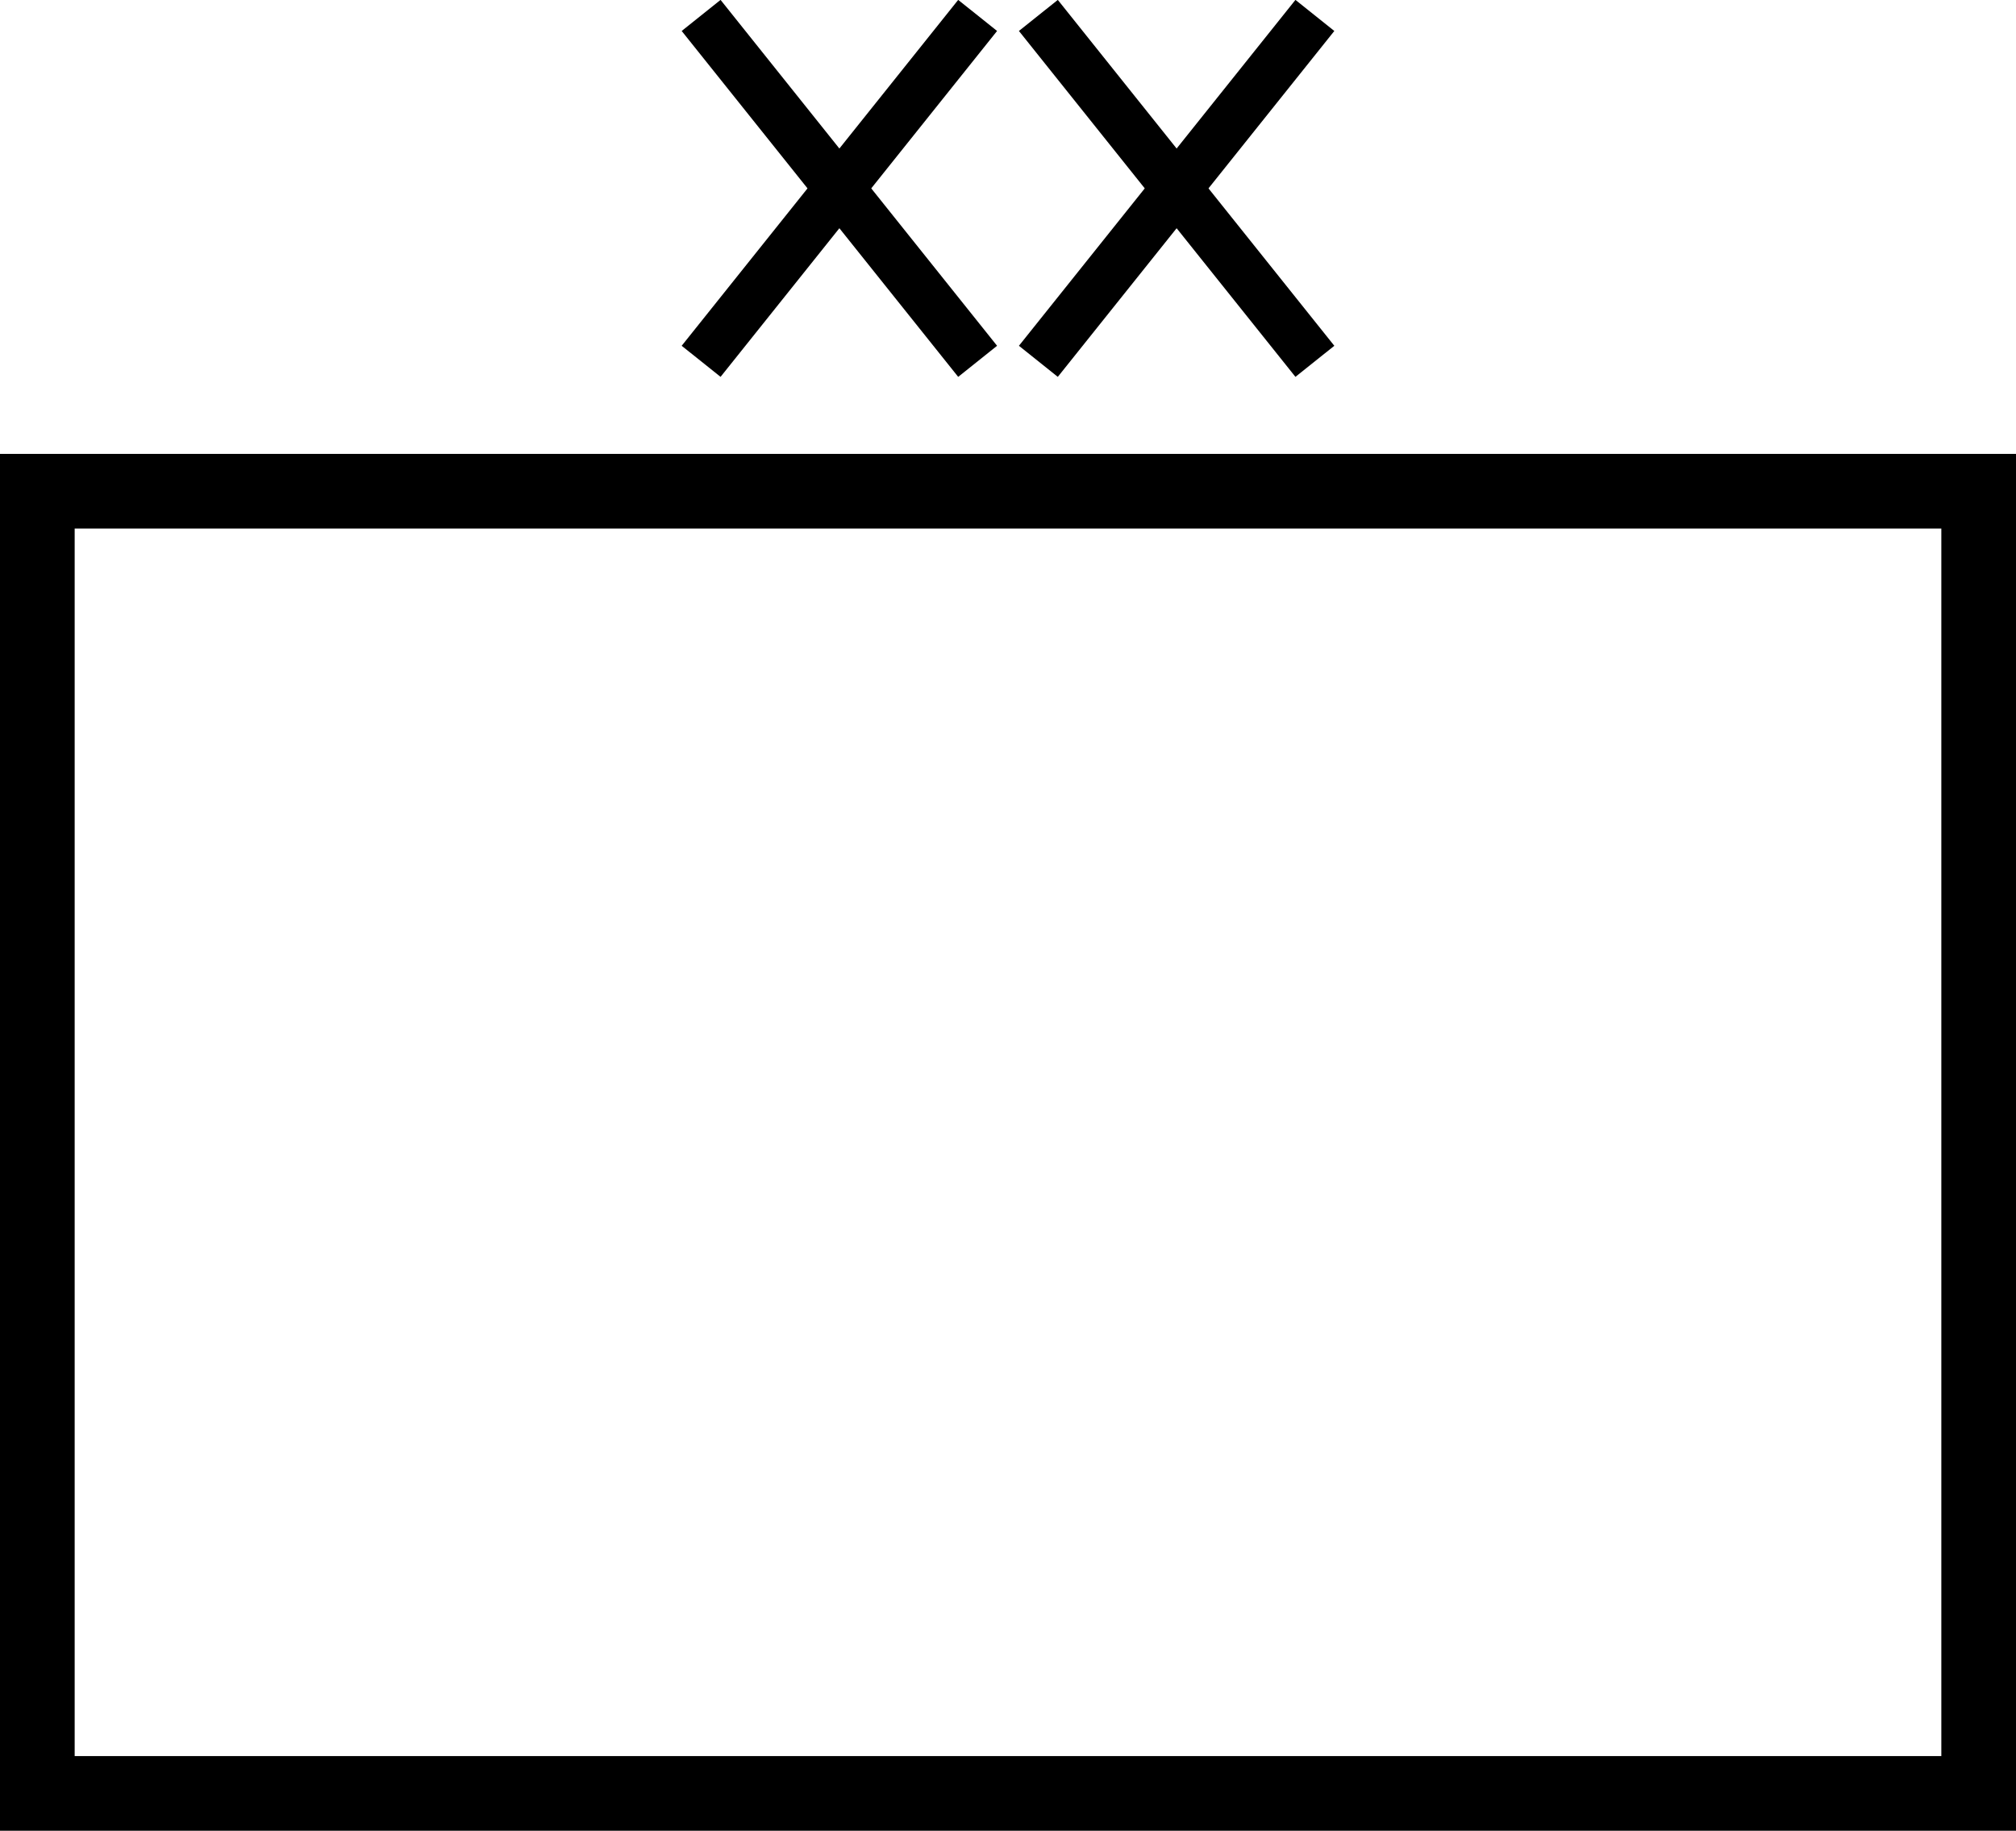
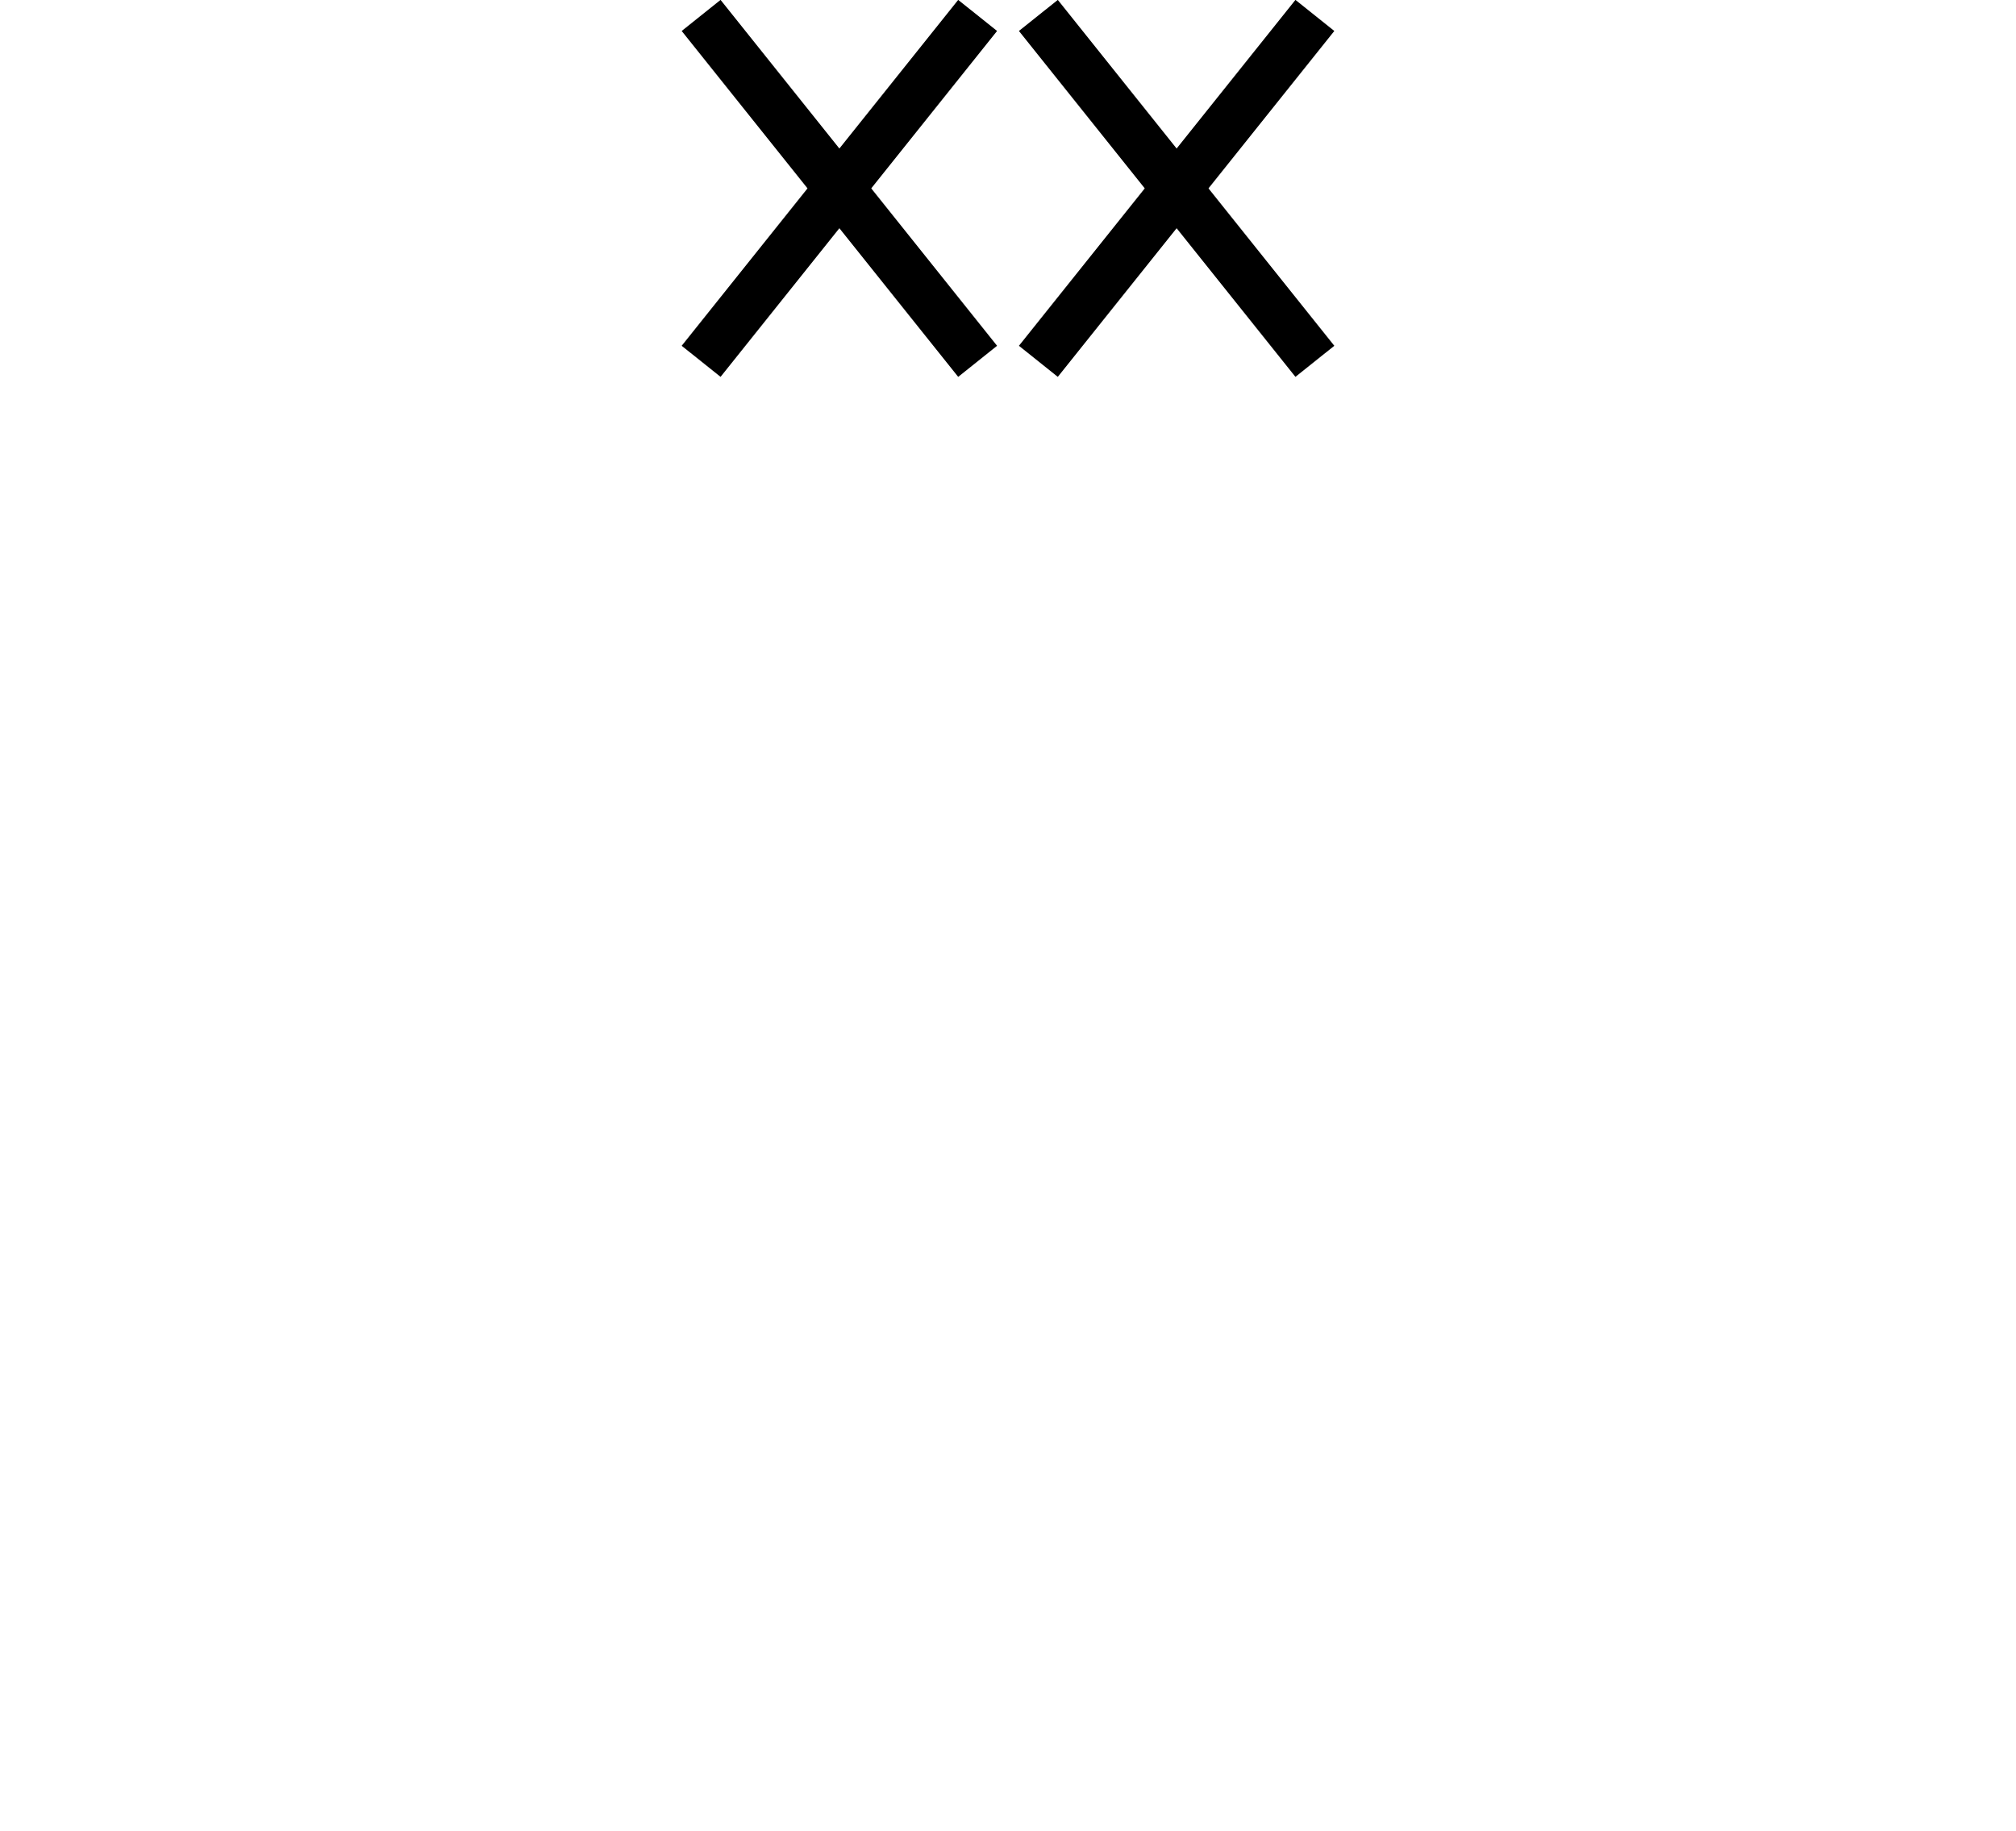
<svg xmlns="http://www.w3.org/2000/svg" data-bbox="0 0.62 81 72.95" viewBox="0 0 81 73.57" data-type="ugc">
  <g>
    <path fill="#5baa5b" stroke="#000000" stroke-miterlimit="10" stroke-width="2" d="M39.28 14.52 28.17.62" />
    <path fill="#5baa5b" stroke="#000000" stroke-miterlimit="10" stroke-width="2" d="M28.17 14.52 39.28.62" />
    <path fill="#5baa5b" stroke="#000000" stroke-miterlimit="10" stroke-width="2" d="M52.83 14.52 41.72.62" />
    <path fill="#5baa5b" stroke="#000000" stroke-miterlimit="10" stroke-width="2" d="M41.72 14.52 52.83.62" />
-     <path d="M78 21.24v49.33H3V21.24h75m3-3H0v55.33h81V18.24Z" />
  </g>
</svg>
